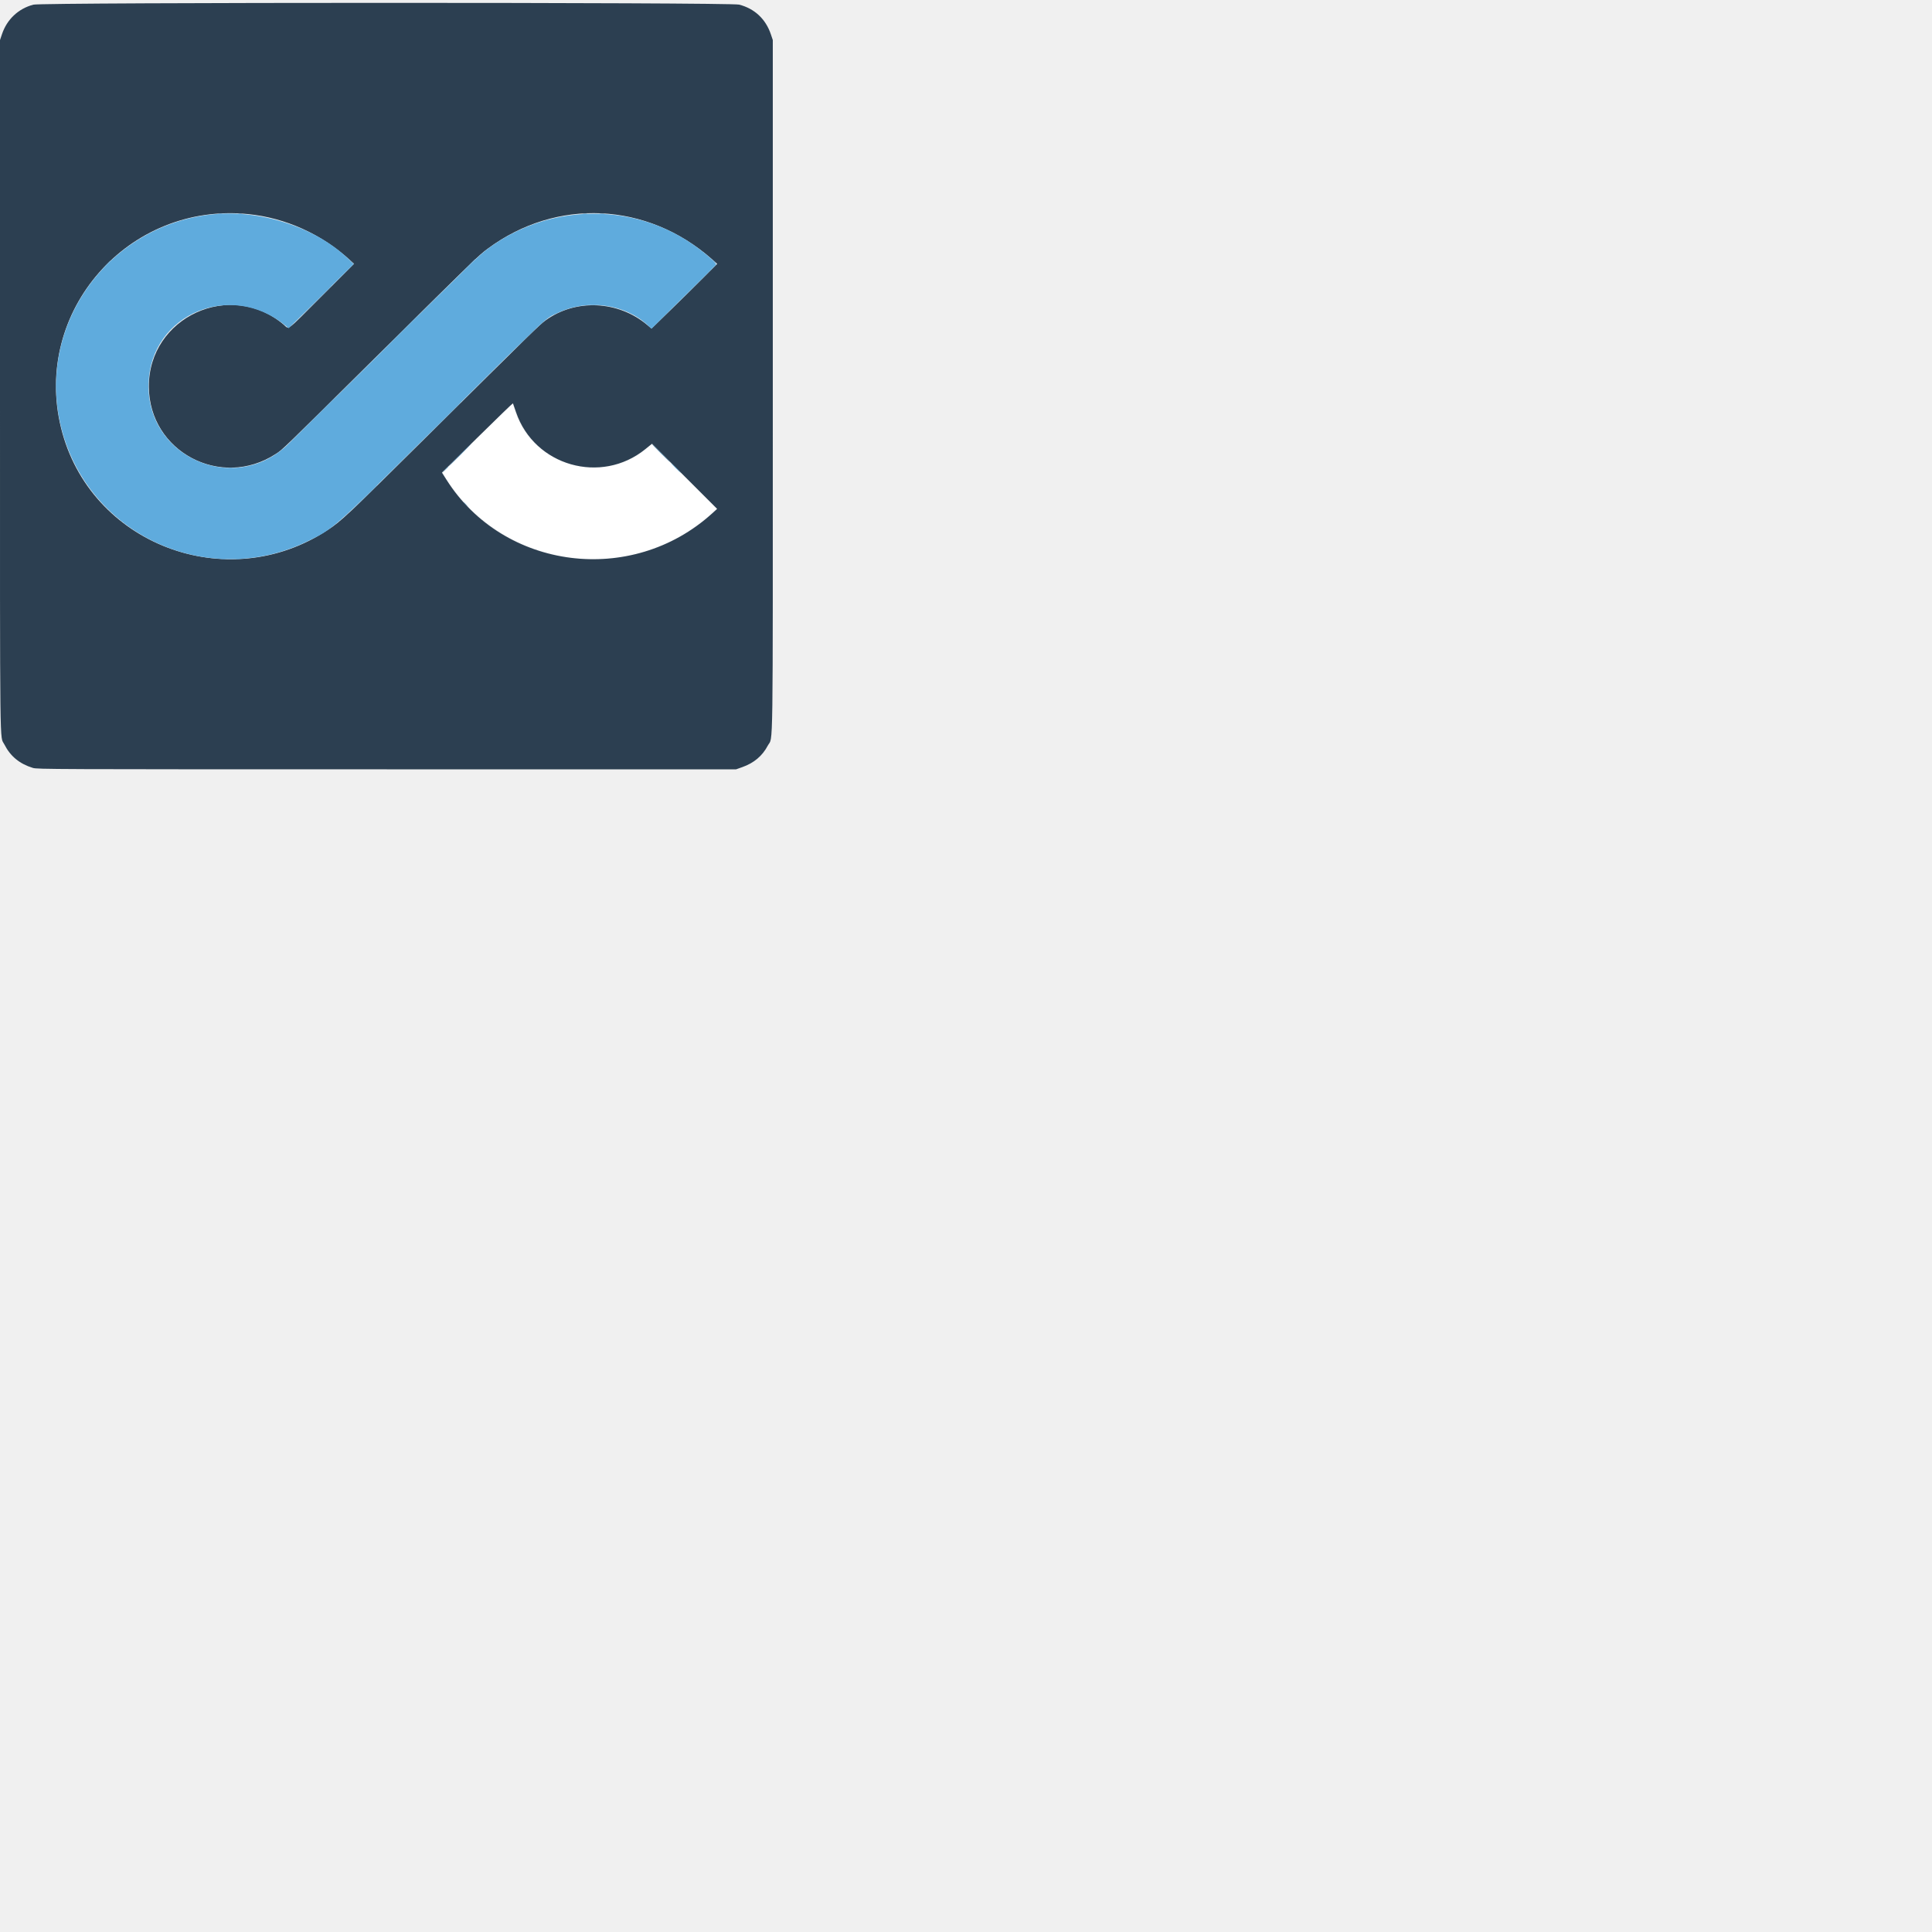
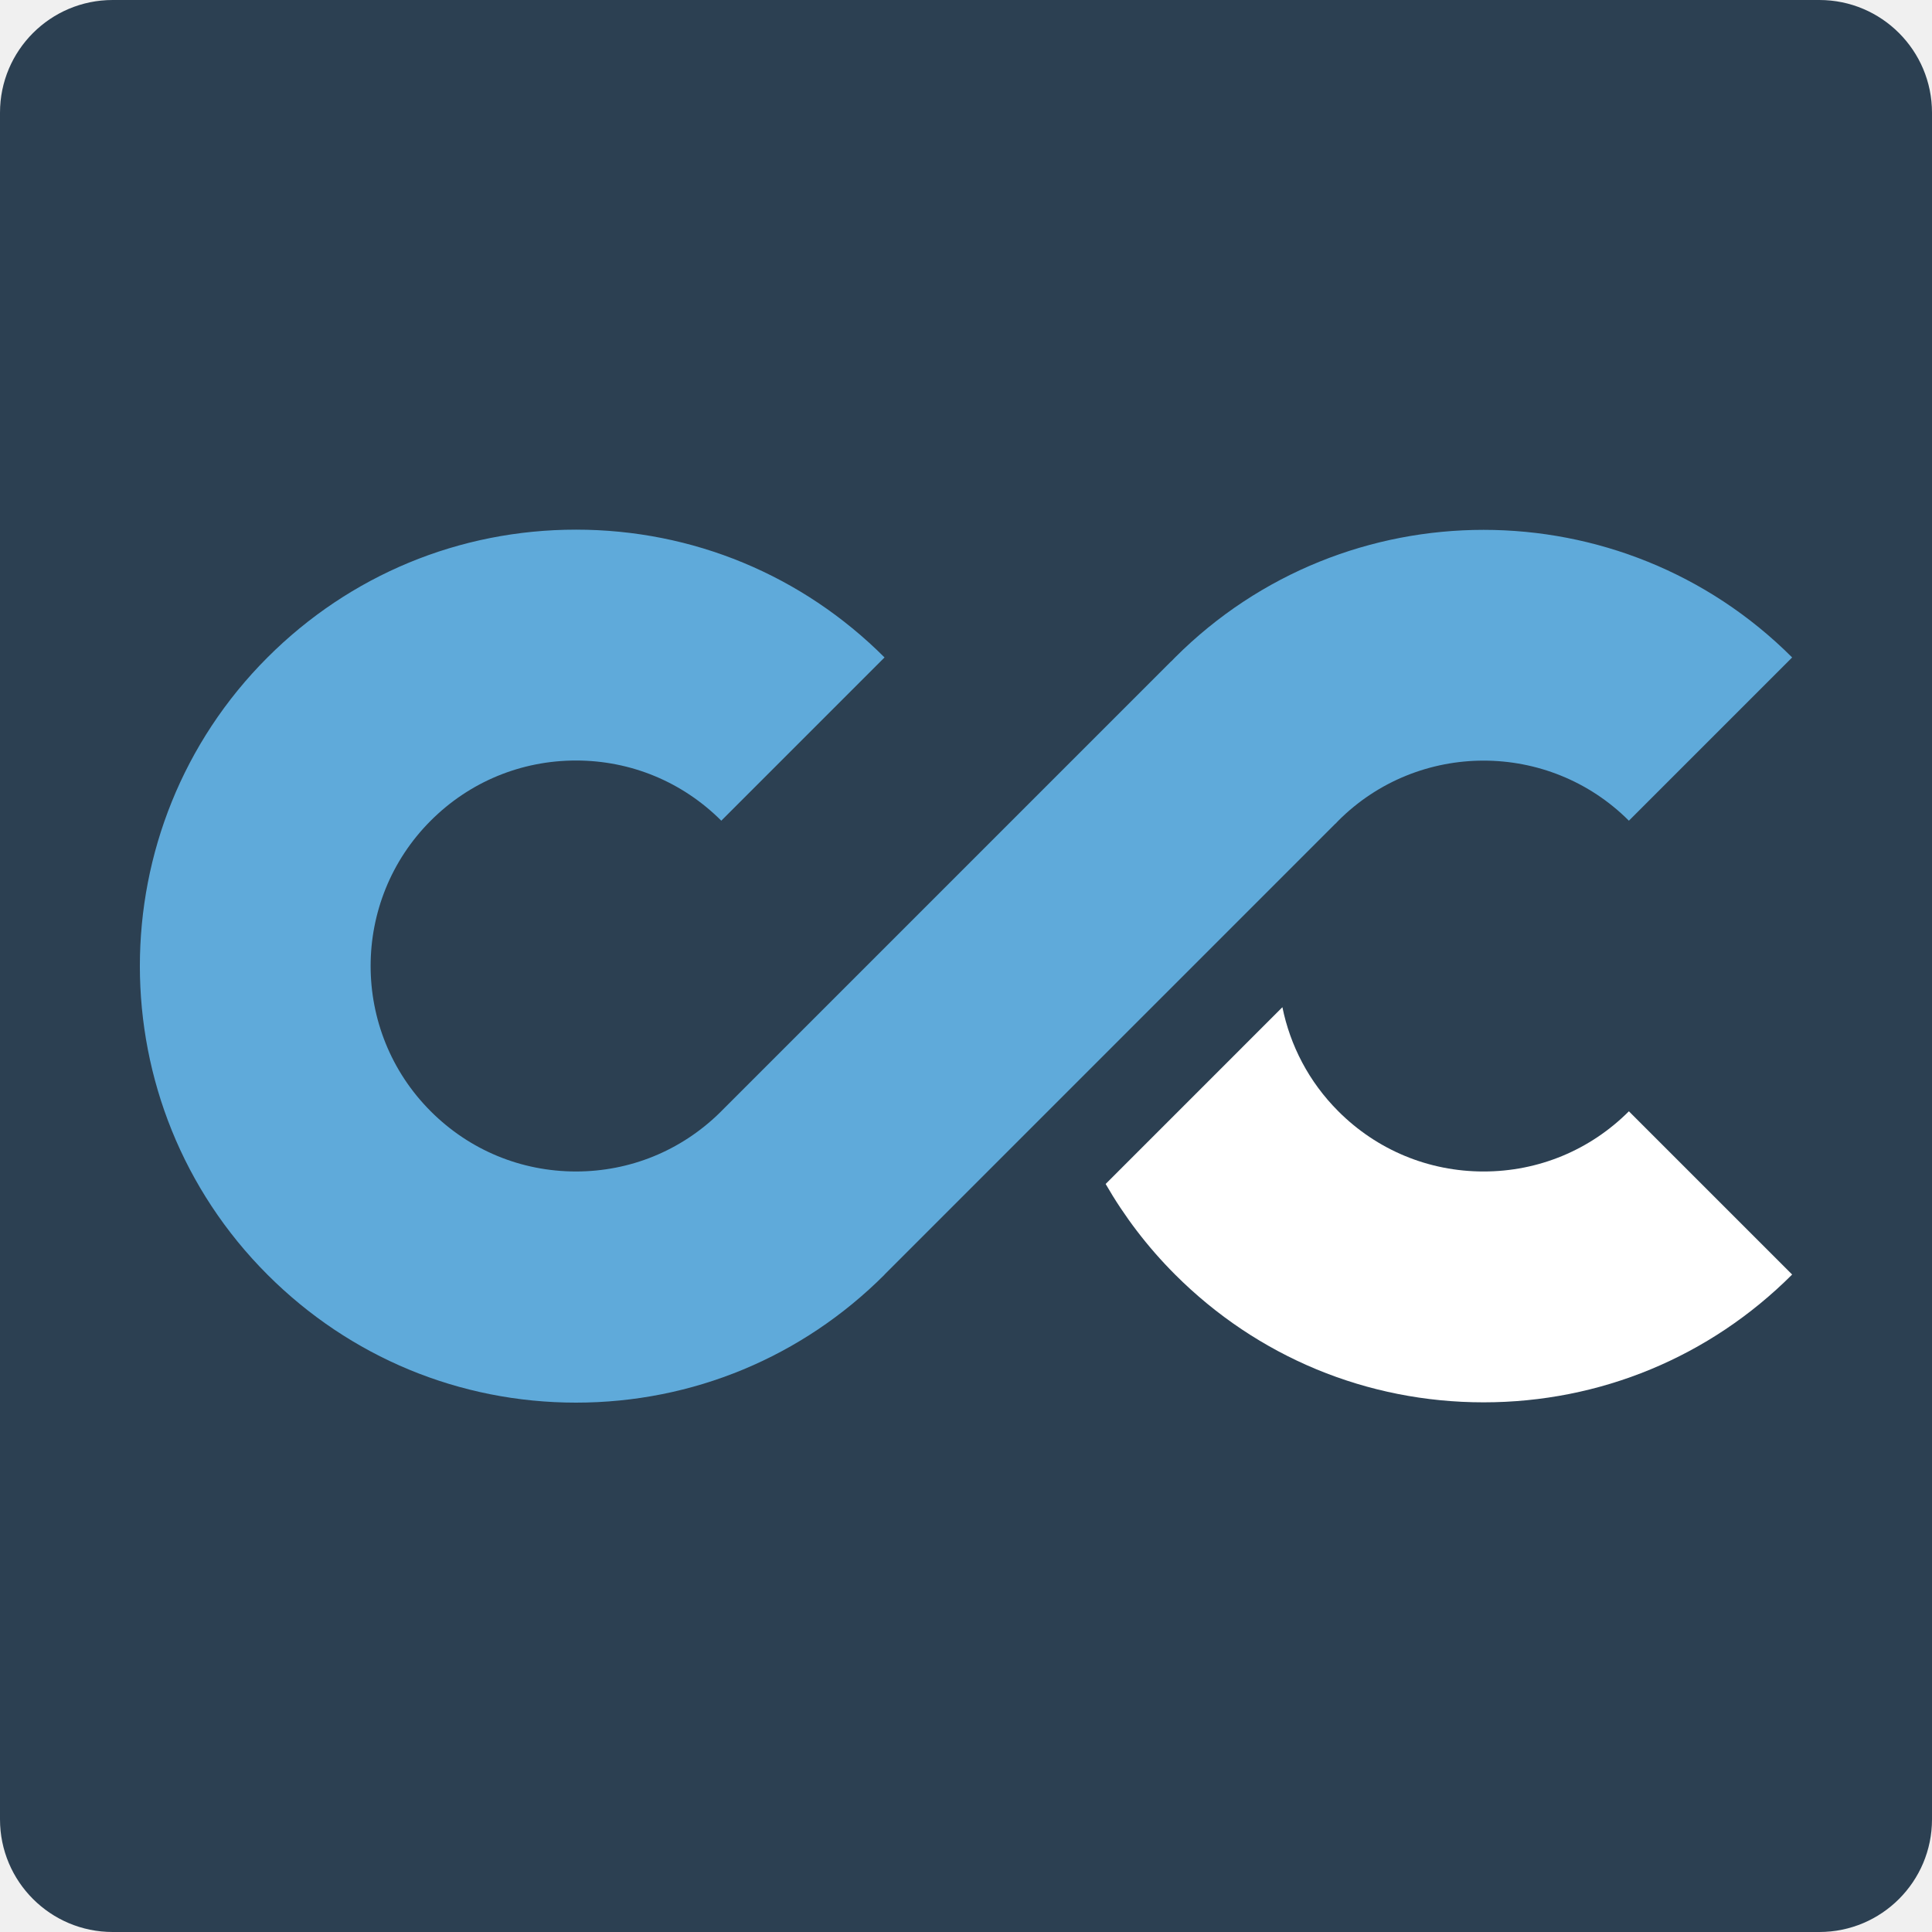
- <svg xmlns="http://www.w3.org/2000/svg" id="svg" version="1.1" width="1000" height="1000" style="display: block;">
-   <g id="svgg">
-     <path id="path0" d="" stroke="none" fill="#000000" fill-rule="evenodd" />
-     <path id="path1" d="M247.098 226.702 C 237.254 236.548,229.200 244.751,229.200 244.932 C 229.200 245.112,230.032 246.545,231.048 248.117 C 256.277 287.117,307.229 300.663,348.745 279.409 C 355.790 275.802,365.382 268.997,369.592 264.620 L 370.984 263.173 362.392 254.670 C 357.666 249.993,350.076 242.508,345.523 238.036 L 337.247 229.904 334.904 231.942 C 312.093 251.782,274.721 240.857,266.347 211.900 C 265.854 210.195,265.349 208.800,265.224 208.800 C 265.099 208.800,256.942 216.856,247.098 226.702 " stroke="none" fill="#ffffff" fill-rule="evenodd" />
-     <path id="path2" d="M17.281 2.409 C 9.527 4.440,3.603 10.007,1.026 17.686 L 0.000 20.741 -0.000 199.686 C -0.000 395.265,-0.179 380.506,2.246 385.290 C 5.363 391.443,10.100 395.352,17.000 397.465 C 19.314 398.174,25.857 398.200,200.200 398.200 L 381.000 398.200 384.185 397.074 C 390.241 394.934,394.586 391.277,397.387 385.963 C 400.243 380.546,400.000 397.863,400.000 199.686 L 400.000 20.741 398.999 17.759 C 396.346 9.855,390.546 4.432,382.562 2.390 C 377.781 1.168,21.949 1.186,17.281 2.409 M128.458 110.818 C 147.818 112.770,166.383 121.146,181.103 134.568 L 183.261 136.536 166.930 152.893 C 147.696 172.158,149.797 170.566,146.890 168.079 C 119.389 144.558,76.861 164.118,77.051 200.200 C 77.228 233.756,114.293 253.408,142.676 234.996 C 146.424 232.564,145.109 233.837,196.407 183.003 C 246.018 133.839,247.604 132.303,252.400 128.746 C 288.036 102.313,334.861 104.495,368.520 134.155 L 371.240 136.552 364.120 143.703 C 360.204 147.636,352.549 155.179,347.109 160.466 L 337.218 170.078 335.109 168.294 C 319.996 155.516,297.891 154.514,282.295 165.900 C 279.316 168.074,276.795 170.540,220.400 226.449 C 179.260 267.234,176.788 269.567,169.800 274.207 C 117.594 308.870,46.324 281.662,31.580 221.439 C 16.817 161.142,66.372 104.557,128.458 110.818 M267.112 213.400 C 276.631 241.198,311.124 251.020,334.038 232.458 L 337.476 229.673 354.333 246.536 L 371.190 263.400 368.542 265.800 C 326.965 303.487,260.632 295.033,231.073 248.281 L 228.746 244.600 247.073 226.546 C 257.153 216.616,265.446 208.606,265.503 208.746 C 265.559 208.886,266.283 210.980,267.112 213.400 " stroke="none" fill="#2c3f51" fill-rule="evenodd" />
-     <path id="path3" d="M113.100 110.682 C 113.595 110.778,114.405 110.778,114.900 110.682 C 115.395 110.587,114.990 110.509,114.000 110.509 C 113.010 110.509,112.605 110.587,113.100 110.682 M123.500 110.682 C 123.995 110.778,124.805 110.778,125.300 110.682 C 125.795 110.587,125.390 110.509,124.400 110.509 C 123.410 110.509,123.005 110.587,123.500 110.682 M301.700 110.687 C 302.305 110.778,303.295 110.778,303.900 110.687 C 304.505 110.595,304.010 110.520,302.800 110.520 C 301.590 110.520,301.095 110.595,301.700 110.687 M310.500 110.687 C 311.105 110.778,312.095 110.778,312.700 110.687 C 313.305 110.595,312.810 110.520,311.600 110.520 C 310.390 110.520,309.895 110.595,310.500 110.687 M181.183 134.900 C 182.164 135.945,183.019 136.800,183.083 136.800 C 183.384 136.800,183.066 136.441,181.300 134.783 L 179.400 133.000 181.183 134.900 M241.992 137.900 L 238.200 141.800 242.100 138.008 C 245.722 134.486,246.182 134.000,245.892 134.000 C 245.833 134.000,244.078 135.755,241.992 137.900 M368.800 134.525 C 368.800 134.594,369.385 135.179,370.100 135.825 L 371.400 137.000 370.225 135.700 C 369.130 134.488,368.800 134.216,368.800 134.525 M54.985 136.900 L 53.000 139.000 55.100 137.015 C 57.051 135.171,57.383 134.800,57.085 134.800 C 57.022 134.800,56.077 135.745,54.985 136.900 M357.397 150.100 L 347.000 160.600 357.500 150.203 C 363.275 144.484,368.000 139.759,368.000 139.703 C 368.000 139.420,367.059 140.343,357.397 150.100 M160.597 158.900 L 149.800 169.800 160.700 159.003 C 170.829 148.969,171.780 148.000,171.497 148.000 C 171.441 148.000,166.536 152.905,160.597 158.900 M117.500 157.893 C 118.435 157.977,119.965 157.977,120.900 157.893 C 121.835 157.809,121.070 157.740,119.200 157.740 C 117.330 157.740,116.565 157.809,117.500 157.893 M305.700 157.891 C 306.525 157.978,307.875 157.978,308.700 157.891 C 309.525 157.805,308.850 157.734,307.200 157.734 C 305.550 157.734,304.875 157.805,305.700 157.891 M205.397 174.100 L 194.600 185.000 205.500 174.203 C 211.495 168.264,216.400 163.359,216.400 163.303 C 216.400 163.020,215.431 163.971,205.397 174.100 M270.196 176.900 L 262.600 184.600 270.300 177.004 C 277.454 169.946,278.181 169.200,277.896 169.200 C 277.839 169.200,274.374 172.665,270.196 176.900 M28.950 199.800 C 28.951 202.220,29.016 203.158,29.096 201.885 C 29.176 200.612,29.175 198.632,29.094 197.485 C 29.014 196.338,28.949 197.380,28.950 199.800 M161.997 217.100 L 151.000 228.200 162.100 217.203 C 168.205 211.154,173.200 206.159,173.200 206.103 C 173.200 205.820,172.217 206.785,161.997 217.100 M227.397 219.300 L 216.600 230.200 227.500 219.403 C 237.629 209.369,238.580 208.400,238.297 208.400 C 238.241 208.400,233.336 213.305,227.397 219.300 M237.800 235.600 C 234.506 238.900,231.900 241.600,232.010 241.600 C 232.120 241.600,234.906 238.900,238.200 235.600 C 241.494 232.300,244.100 229.600,243.990 229.600 C 243.880 229.600,241.094 232.300,237.800 235.600 M342.000 234.600 C 344.743 237.350,347.078 239.600,347.188 239.600 C 347.298 239.600,345.143 237.350,342.400 234.600 C 339.657 231.850,337.322 229.600,337.212 229.600 C 337.102 229.600,339.257 231.850,342.000 234.600 M118.300 242.282 C 118.795 242.378,119.605 242.378,120.100 242.282 C 120.595 242.187,120.190 242.109,119.200 242.109 C 118.210 242.109,117.805 242.187,118.300 242.282 M187.796 258.500 L 180.600 265.800 187.900 258.604 C 194.682 251.919,195.381 251.200,195.096 251.200 C 195.039 251.200,191.754 254.485,187.796 258.500 M240.000 260.125 C 240.000 260.194,240.585 260.779,241.300 261.425 L 242.600 262.600 241.425 261.300 C 240.330 260.088,240.000 259.816,240.000 260.125 M114.505 289.487 C 115.114 289.579,116.014 289.577,116.505 289.482 C 116.997 289.387,116.500 289.311,115.400 289.314 C 114.300 289.317,113.897 289.395,114.505 289.487 M122.300 289.482 C 122.795 289.578,123.605 289.578,124.100 289.482 C 124.595 289.387,124.190 289.309,123.200 289.309 C 122.210 289.309,121.805 289.387,122.300 289.482 " stroke="none" fill="#4f8ab3" fill-rule="evenodd" />
-     <path id="path4" d="M111.787 110.796 C 56.367 115.449,18.138 168.509,31.811 221.800 C 45.935 276.850,107.015 305.100,158.600 280.440 C 172.358 273.863,172.437 273.795,217.800 228.810 C 287.467 159.725,281.431 165.405,289.002 161.812 C 304.130 154.633,323.538 157.373,335.311 168.349 L 337.222 170.130 353.711 153.779 C 362.780 144.786,370.370 137.288,370.577 137.117 C 371.386 136.450,364.494 130.442,357.600 125.804 C 325.887 104.469,283.126 105.746,252.258 128.950 C 247.919 132.212,244.797 135.246,194.800 184.806 C 171.150 208.249,150.360 228.782,148.600 230.435 C 120.724 256.605,75.488 236.243,76.900 198.161 C 78.229 162.316,119.675 145.164,148.000 168.736 L 149.400 169.901 166.177 153.353 L 182.955 136.805 181.777 135.550 C 166.267 119.011,137.044 108.676,111.787 110.796 M349.600 242.200 C 351.017 243.630,352.267 244.800,352.377 244.800 C 352.487 244.800,351.417 243.630,350.000 242.200 C 348.583 240.770,347.333 239.600,347.223 239.600 C 347.113 239.600,348.183 240.770,349.600 242.200 M230.181 243.300 L 228.600 245.000 230.300 243.419 C 231.881 241.948,232.184 241.600,231.881 241.600 C 231.816 241.600,231.051 242.365,230.181 243.300 " stroke="none" fill="#5fabdd" fill-rule="evenodd" />
+ <svg xmlns="http://www.w3.org/2000/svg" version="1.1" id="Layer_1" x="0px" y="0px" width="500px" height="500px" viewBox="0 0 500 500" enable-background="new 0 0 500 500" xml:space="preserve">
+   <g>
+     <g>
+       <path fill="#2C4052" d="M500,470.837C500,486.949,486.94,500,470.837,500H29.164C13.056,500,0,486.949,0,470.837V29.164    C0,13.06,13.056,0,29.164,0h441.673C486.94,0,500,13.06,500,29.164V470.837z" />
+     </g>
+     <path fill="#5FAADA" d="M304.107,170.151c-0.336,0.335-0.66,0.679-0.99,1.018l-0.021-0.02L186.099,288.146   c-9.981,9.691-23.093,15.031-37.03,15.031c-14.204,0-27.562-5.531-37.601-15.58c-20.734-20.729-20.734-54.467,0-75.202   c10.039-10.043,23.392-15.575,37.601-15.575c14.2,0,27.553,5.532,37.601,15.575l42.246-42.25   c-21.329-21.325-49.686-33.072-79.847-33.072c-30.162,0-58.522,11.747-79.847,33.076c-44.033,44.029-44.033,115.706,0,159.735   C90.546,351.215,118.907,363,149.064,363c0.004,0,0,0,0.004,0c30.161,0,58.521-11.785,79.847-33.113l-0.011-0.02L300.766,258h0.006   l44.802-44.812l0.021,0.017c0.258-0.267,0.497-0.544,0.765-0.806c20.729-20.729,54.462-20.736,75.196-0.001l42.25-42.25   C419.776,126.119,348.133,126.118,304.107,170.151z" />
+     <g>
+       <path fill="#FFFFFF" d="M383.954,303.18c-14.204,0-27.558-5.533-37.596-15.58c-7.648-7.645-12.467-17.058-14.473-26.938    l-45.745,45.746c4.826,8.384,10.808,16.279,17.963,23.439c21.328,21.329,49.688,33.076,79.851,33.076s58.521-11.747,79.852-33.076    l-42.25-42.244C411.512,297.646,398.159,303.18,383.954,303.18z" />
+     </g>
  </g>
</svg>
